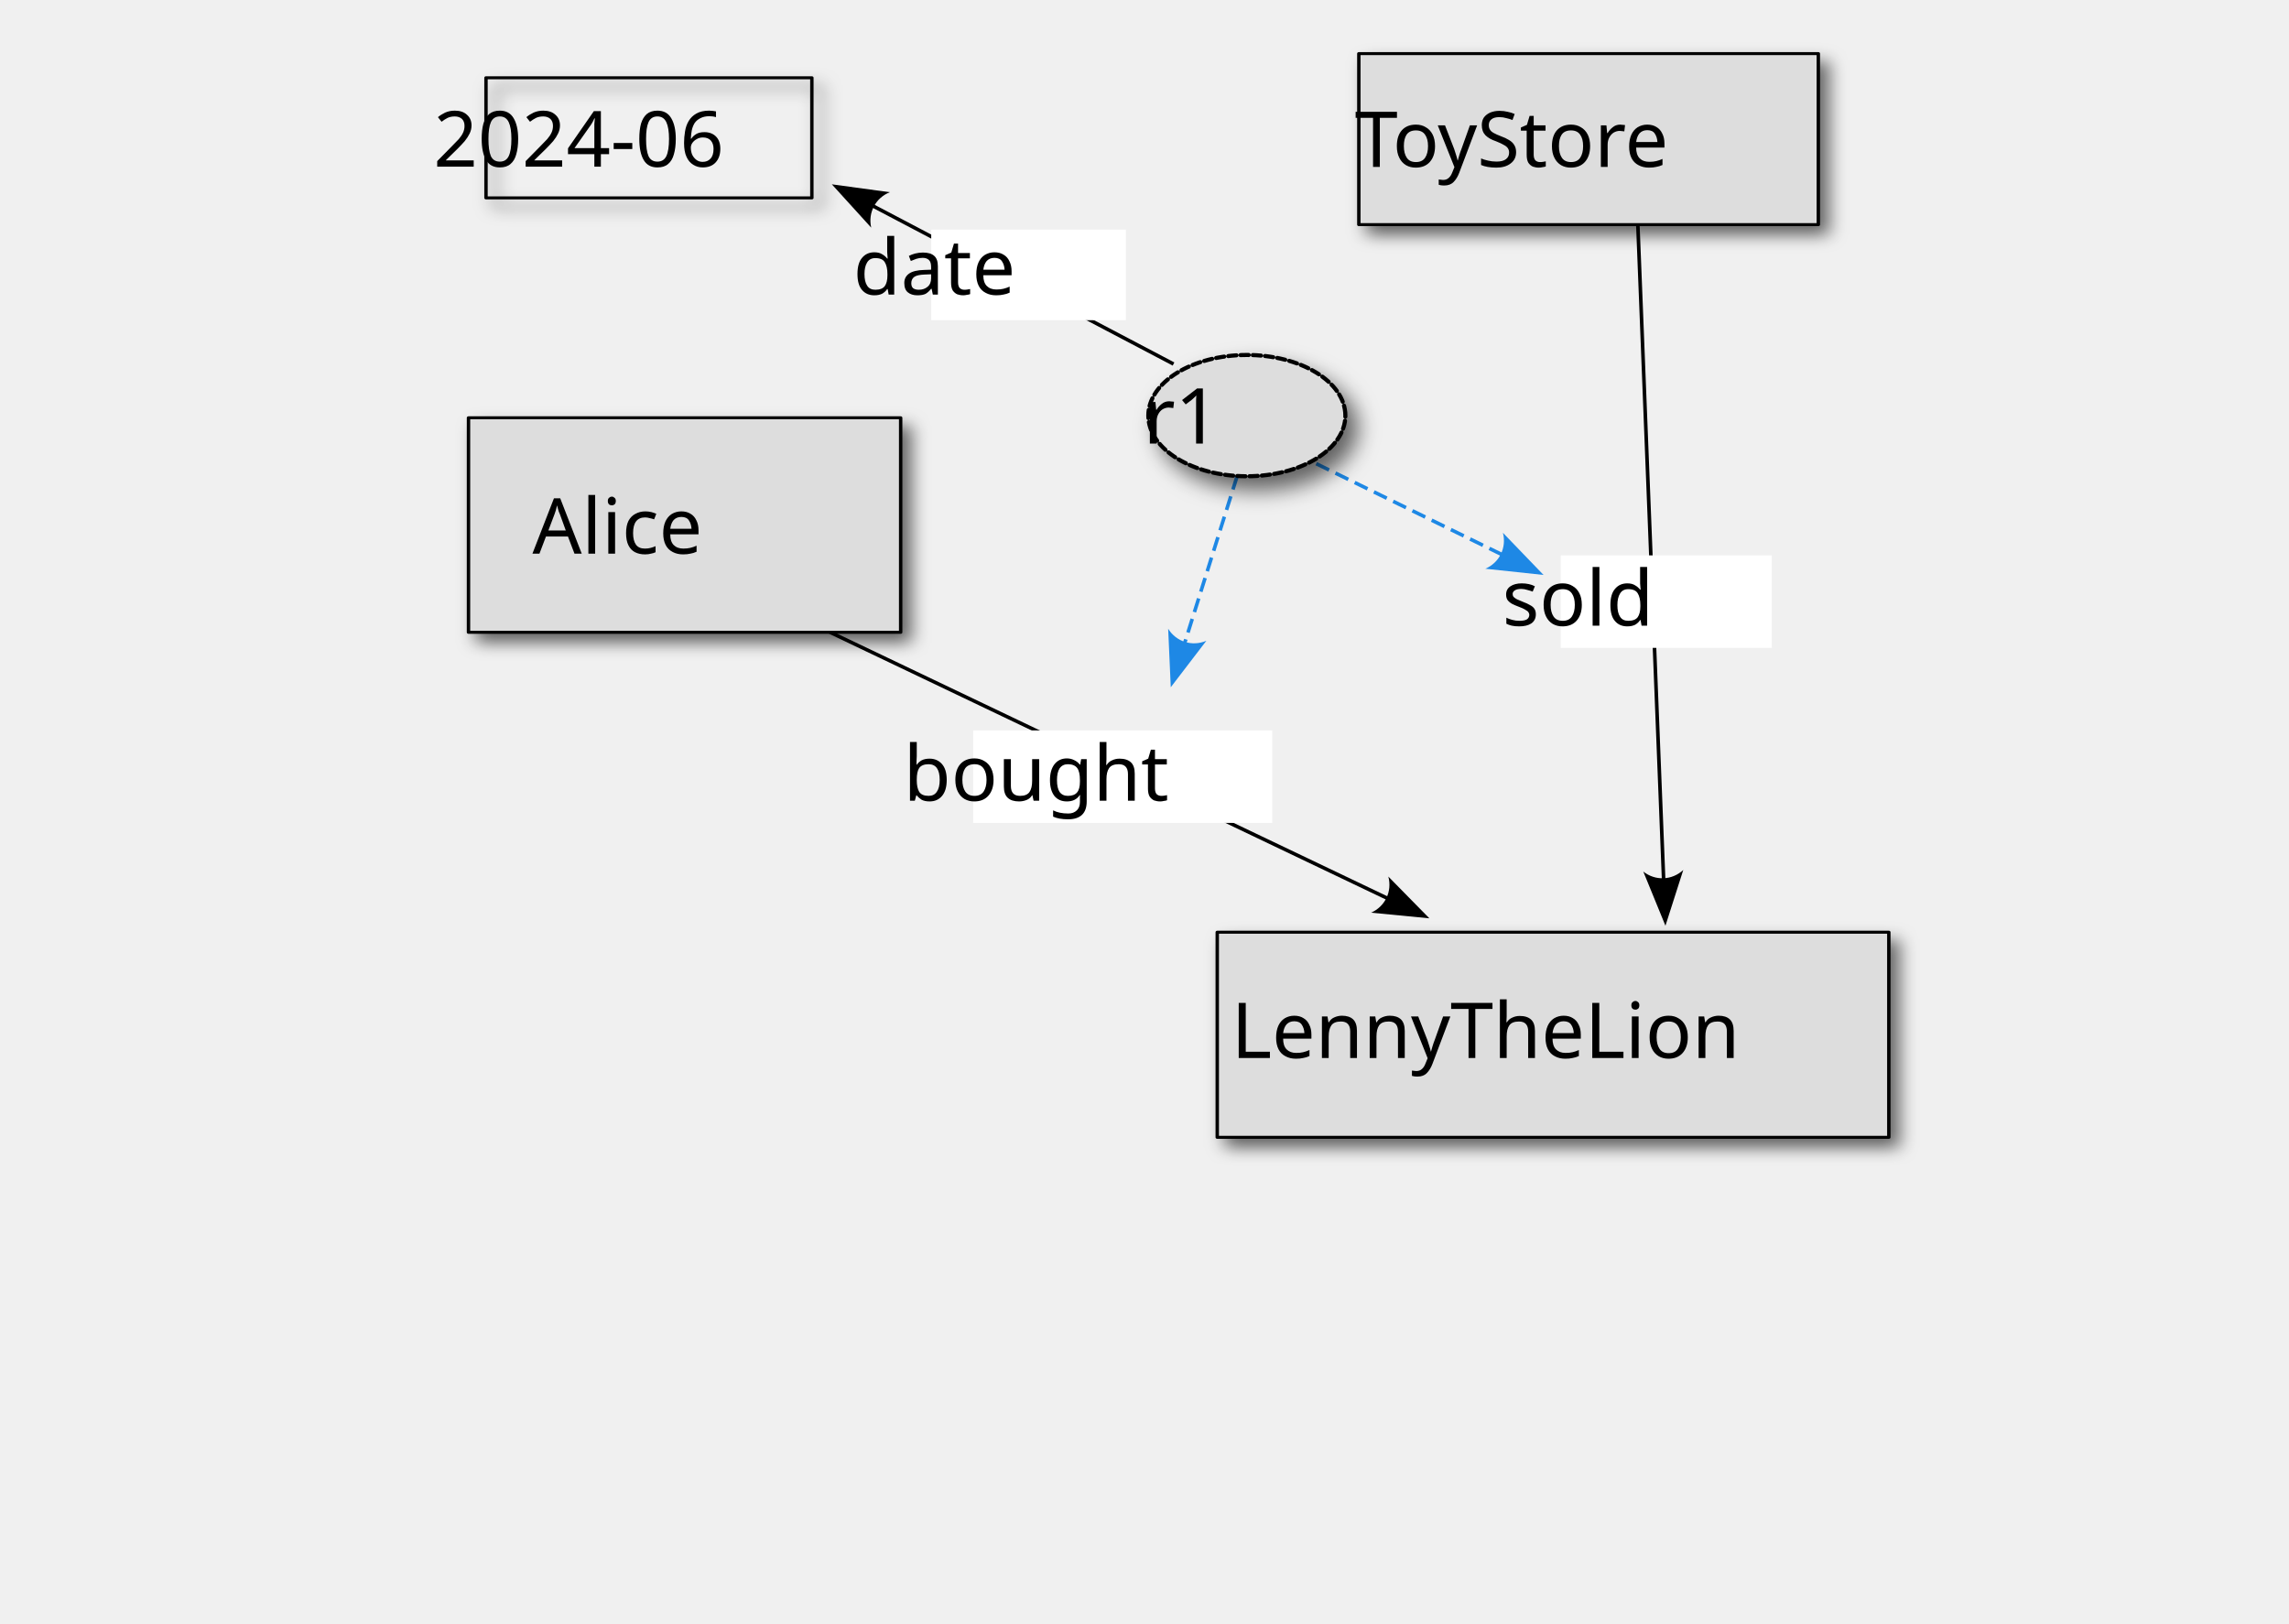
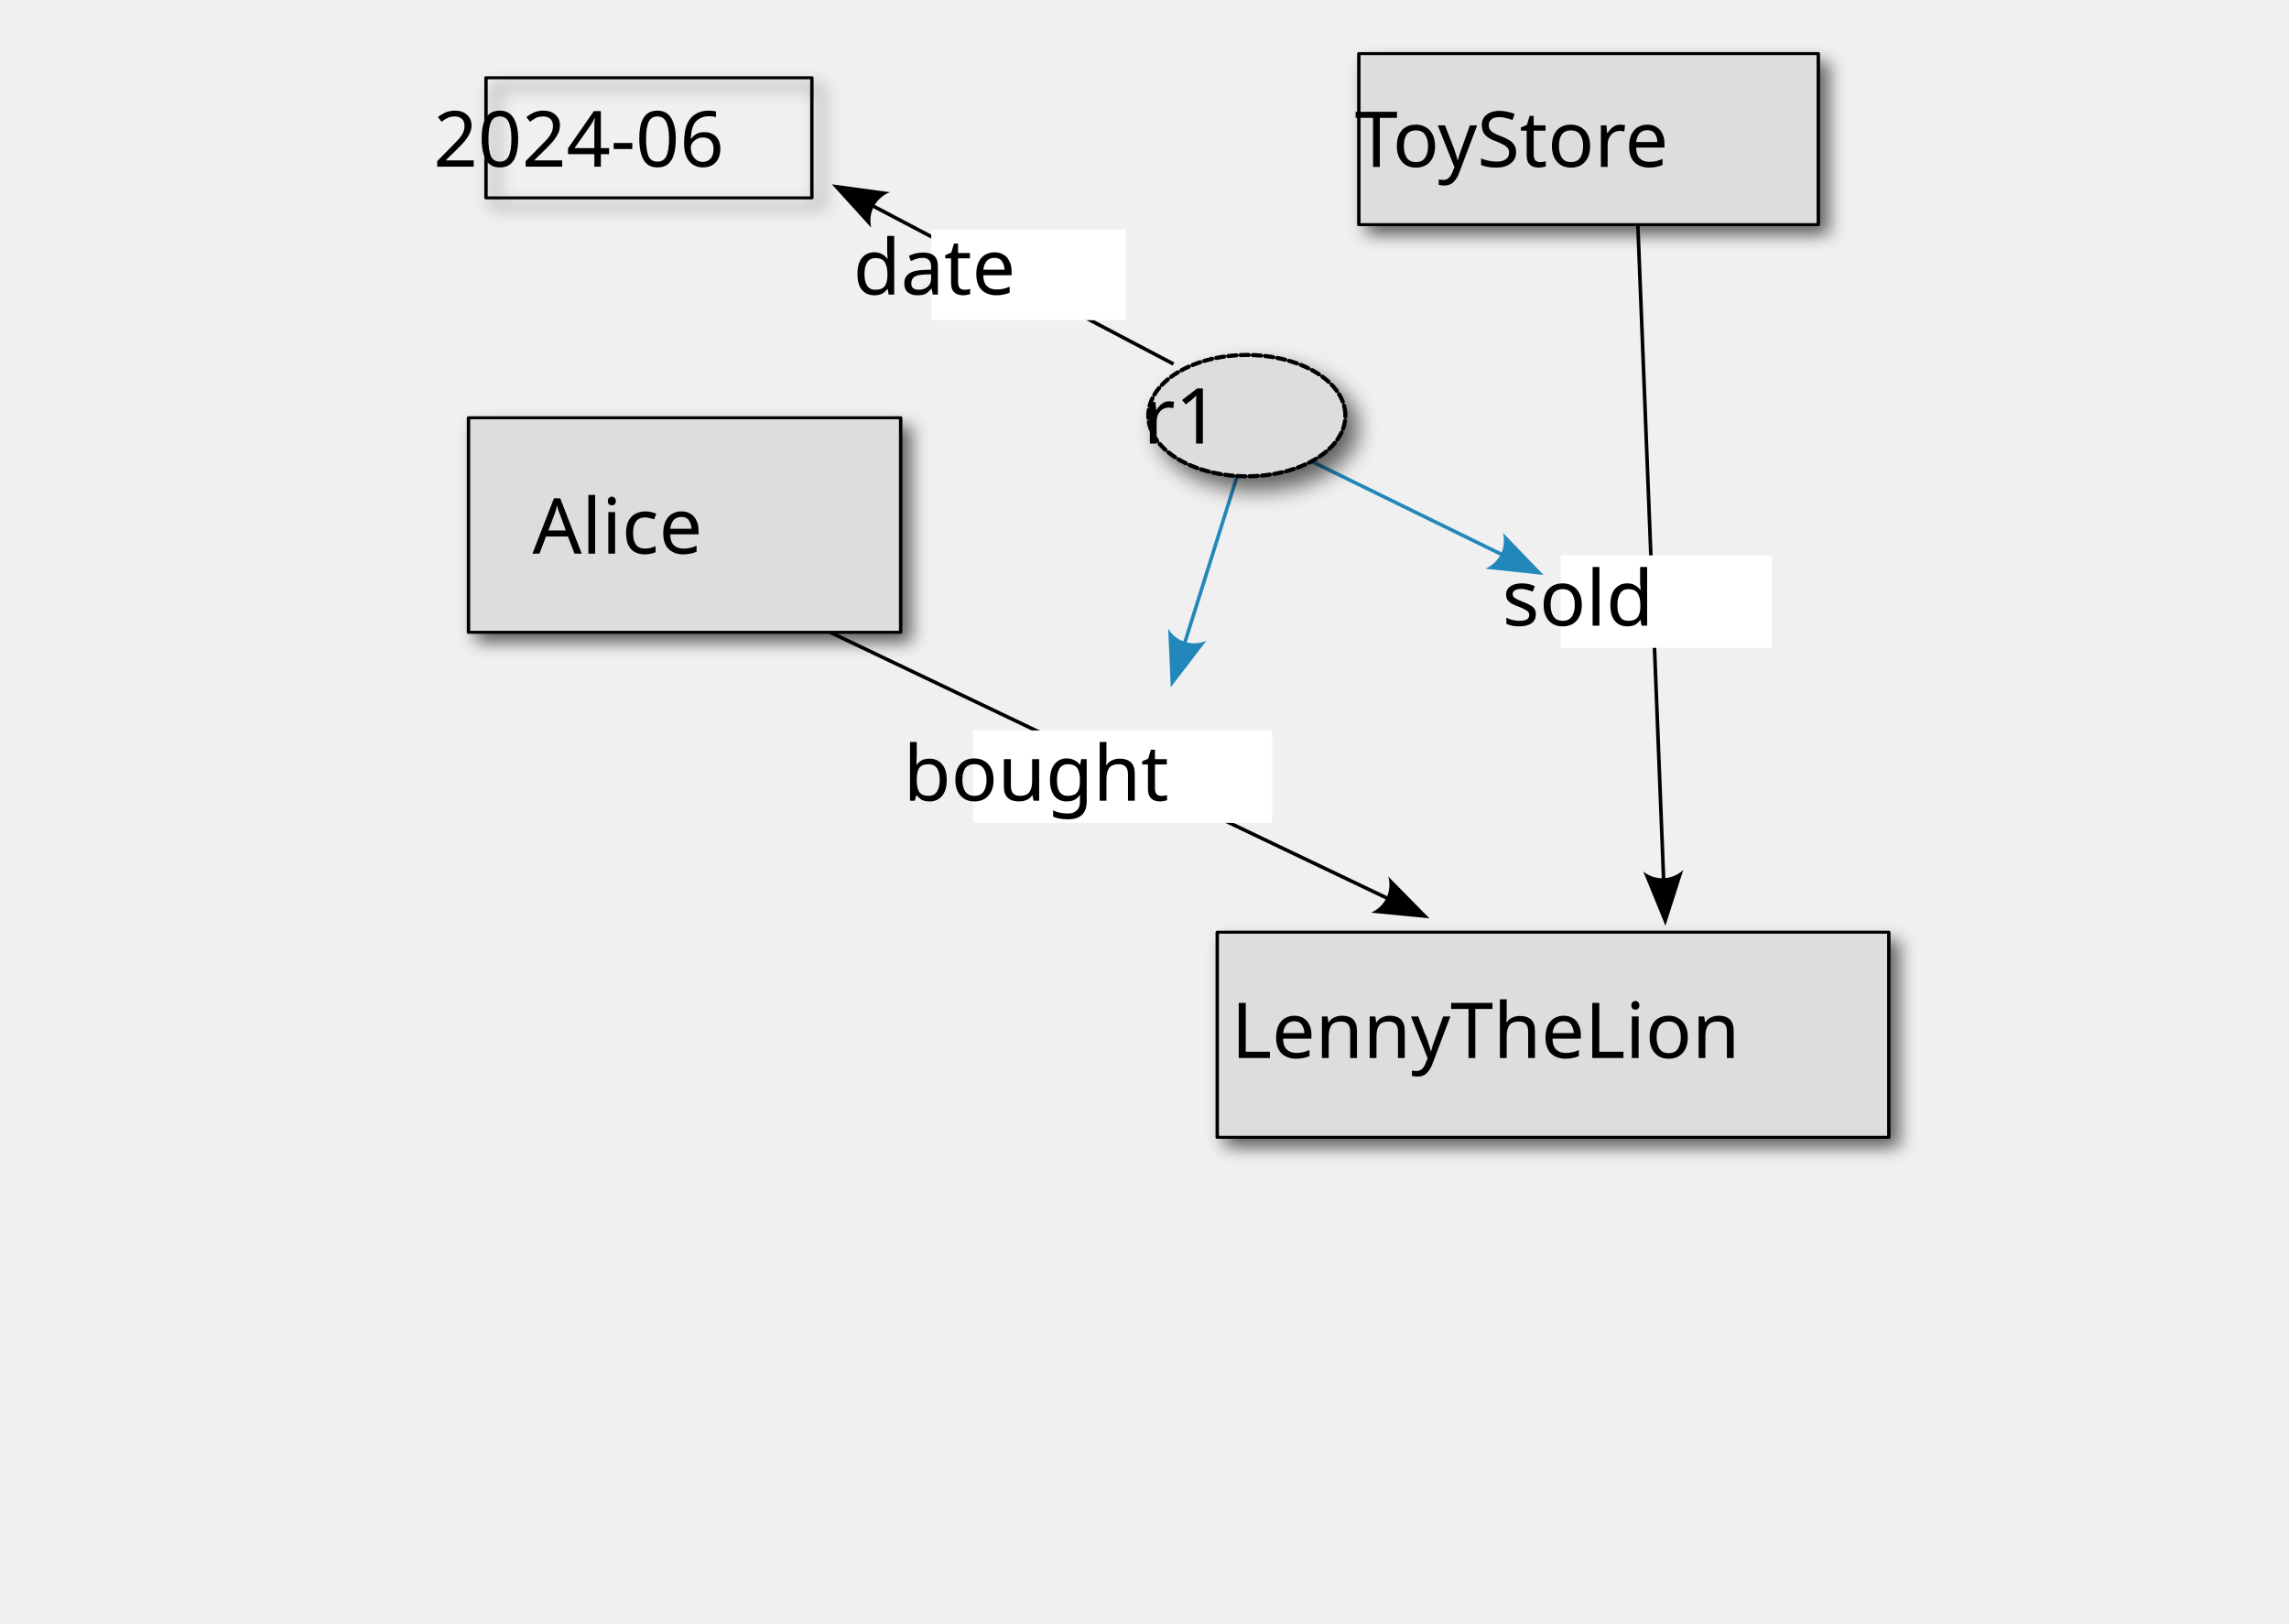
<svg xmlns="http://www.w3.org/2000/svg" width="148mm" height="105mm" viewBox="0 0 148 105" version="1.1" id="svg1">
  <defs id="defs1">
    <marker style="overflow:visible" id="ConcaveTriangle" refX="0" refY="0" orient="auto-start-reverse" markerWidth="2" markerHeight="2" viewBox="0 0 1 1" preserveAspectRatio="xMidYMid">
      <path transform="scale(0.7)" d="M -2,-4 9,0 -2,4 c 2,-2.33 2,-5.66 0,-8 z" style="fill:context-stroke;fill-rule:evenodd;stroke:none" id="path7" />
    </marker>
    <filter style="color-interpolation-filters:sRGB" id="filter6" x="-0.142" y="-0.231" width="1.34" height="1.564">
      <feFlood result="flood" in="SourceGraphic" flood-opacity="0.6" flood-color="rgb(0,0,0)" id="feFlood5" />
      <feGaussianBlur result="blur" in="SourceGraphic" stdDeviation="0.7" id="feGaussianBlur5" />
      <feOffset result="offset" in="blur" dx="0.7" dy="0.8" id="feOffset5" />
      <feComposite result="comp1" operator="in" in="flood" in2="offset" id="feComposite5" />
      <feComposite result="comp2" operator="over" in="SourceGraphic" in2="comp1" id="feComposite6" />
    </filter>
  </defs>
  <g id="layer1">
-     <path style="display:inline;fill:none;fill-rule:evenodd;stroke:#1e88e5;stroke-width:0.231px;stroke-linecap:butt;stroke-linejoin:miter;stroke-opacity:1;marker-end:url(#ConcaveTriangle);stroke-dasharray:0.923,0.462;stroke-dashoffset:0" d="M 83.859,29.376 97.187,35.901" id="path8" />
+     <path style="display:inline;fill:none;fill-rule:evenodd;stroke:#28b;stroke-width:0.231px;stroke-linecap:butt;stroke-linejoin:miter;stroke-opacity:1;marker-end:url(#ConcaveTriangle);" d="M 83.859,29.376 97.187,35.901" id="path8" />
    <g id="g1" transform="translate(45.29577,22.44931)">
      <rect style="fill:#dddddd;fill-opacity:1;stroke:#000000;stroke-width:0.265;stroke-linecap:round;stroke-linejoin:round;filter:url(#filter6)" id="rect1" width="52.272" height="18.208" x="36.427" y="38.54" transform="matrix(0.8306945,0,0,0.7284195,3.148351,9.762304)" />
      <text xml:space="preserve" style="font-style:normal;font-variant:normal;font-weight:normal;font-stretch:normal;font-size:5px;font-family:sans-serif;-inkscape-font-specification:sans-serif;text-align:center;text-anchor:middle;fill:#000000;stroke-width:0.565;stroke-linecap:round;stroke-linejoin:round;stroke-dasharray:1.13, 0.565;stroke-dashoffset:0.565" x="55.303" y="45.97" id="text1">
        <tspan id="tspan1" style="font-style:normal;font-variant:normal;font-weight:normal;font-stretch:normal;font-size:5px;font-family:sans-serif;-inkscape-font-specification:sans-serif;fill:#000000;stroke-width:0.565" x="55.303" y="45.97">LennyTheLion</tspan>
      </text>
    </g>
    <g id="g8">
      <path style="display:inline;fill:none;fill-rule:evenodd;stroke:#000000;stroke-width:0.231px;stroke-linecap:butt;stroke-linejoin:miter;stroke-opacity:1;marker-end:url(#ConcaveTriangle)" d="M 53.361,40.738 89.792,58.132" id="path4" />
      <g id="g3" transform="translate(-16.07284,-2.173565)">
        <rect style="fill:#ffffff;fill-opacity:1;stroke-width:0.565;stroke-linecap:round;stroke-linejoin:round;stroke-dasharray:1.13, 0.565;stroke-dashoffset:0.565" id="rect3" width="19.337" height="5.981" x="78.993" y="49.408" />
        <text xml:space="preserve" style="font-style:normal;font-variant:normal;font-weight:normal;font-stretch:normal;font-size:5px;font-family:sans-serif;-inkscape-font-specification:sans-serif;text-align:center;text-anchor:middle;fill:#000000;fill-opacity:1;stroke-width:0.565;stroke-linecap:round;stroke-linejoin:round;stroke-dasharray:1.13, 0.565;stroke-dashoffset:0.565" x="88.919" y="53.953" id="text2">
          <tspan id="tspan2" style="fill:#000000;fill-opacity:1;stroke-width:0.565" x="88.919" y="53.953">bought</tspan>
        </text>
      </g>
    </g>
    <g id="g4" transform="translate(-25.38675,-4.074841)">
      <rect style="fill:#dddddd;fill-opacity:1;stroke:#000000;stroke-width:0.265;stroke-linecap:round;stroke-linejoin:round;filter:url(#filter6)" id="rect4" width="33.637" height="19.044" x="55.063" y="37.628" transform="matrix(0.8306945,0,0,0.7284195,9.938101,3.684227)" />
      <text xml:space="preserve" style="font-style:normal;font-variant:normal;font-weight:normal;font-stretch:normal;font-size:5px;font-family:sans-serif;-inkscape-font-specification:sans-serif;text-align:center;text-anchor:middle;fill:#000000;fill-opacity:1;stroke-width:0.565;stroke-linecap:round;stroke-linejoin:round;stroke-dasharray:1.13, 0.565;stroke-dashoffset:0.565" x="69.859" y="39.878" id="text3">
        <tspan id="tspan3" style="stroke-width:0.565" x="69.859" y="39.878">Alice</tspan>
      </text>
    </g>
    <g id="g6" transform="translate(41.65904,-25.70536)">
      <path style="display:inline;fill:none;fill-rule:evenodd;stroke:#000000;stroke-width:0.231px;stroke-linecap:butt;stroke-linejoin:miter;stroke-opacity:1;marker-end:url(#ConcaveTriangle)" d="m 64.217,39.677 1.692,42.985" id="path1" />
      <g id="g5" transform="translate(-17.37204,12.50848)">
        <rect style="fill:#ffffff;fill-opacity:1;stroke-width:0.565;stroke-linecap:round;stroke-linejoin:round;stroke-dasharray:1.13, 0.565;stroke-dashoffset:0.565" id="rect2" width="13.65" height="5.981" x="76.624" y="49.112" />
        <text xml:space="preserve" style="font-style:normal;font-variant:normal;font-weight:normal;font-stretch:normal;font-size:5px;font-family:sans-serif;-inkscape-font-specification:sans-serif;text-align:center;text-anchor:middle;fill:#000000;fill-opacity:1;stroke-width:0.565;stroke-linecap:round;stroke-linejoin:round;stroke-dasharray:1.13, 0.565;stroke-dashoffset:0.565" x="83.585" y="53.657" id="text4">
          <tspan style="fill:#000000;fill-opacity:1;stroke-width:0.565" x="83.585" y="53.657" id="tspan6">sold</tspan>
        </text>
        <text xml:space="preserve" style="font-size:7.056px;font-family:sans-serif;-inkscape-font-specification:sans-serif;text-align:center;text-anchor:middle;fill:#00ff00;stroke-width:0.329;stroke-dasharray:1.316, 1.316" x="19.568" y="47.139" id="text7">
          <tspan id="tspan7" style="stroke-width:0.329" x="19.568" y="47.139" />
        </text>
      </g>
    </g>
    <g id="g7" transform="translate(-90.88728,-44.57169)">
      <rect style="fill:none;fill-opacity:1;stroke:#000000;stroke-width:0.265;stroke-linecap:round;stroke-linejoin:round;filter:url(#filter6)" id="rect11" width="25.364" height="10.664" x="61.105" y="45.368" transform="matrix(0.8306945,0,0,0.7284195,71.55083,16.55355)" />
      <text xml:space="preserve" style="font-style:normal;font-variant:normal;font-weight:normal;font-stretch:normal;font-size:5px;font-family:sans-serif;-inkscape-font-specification:sans-serif;text-align:center;text-anchor:middle;fill:#000000;fill-opacity:1;stroke-width:0.565;stroke-linecap:round;stroke-linejoin:round;stroke-dasharray:1.13, 0.565;stroke-dashoffset:0.565" x="132.857" y="55.354" id="text11">
        <tspan id="tspan11" style="stroke-width:0.565" x="132.857" y="55.354">2024-06</tspan>
      </text>
    </g>
    <g id="g2">
      <rect style="fill:#dddddd;fill-opacity:1;stroke:#000000;stroke-width:0.265;stroke-linecap:round;stroke-linejoin:round;filter:url(#filter6)" id="rect7" width="35.763" height="15.183" x="56.937" y="41.489" transform="matrix(0.8306945,0,0,0.7284195,40.56167,-26.75446)" />
      <text xml:space="preserve" style="font-style:normal;font-variant:normal;font-weight:normal;font-stretch:normal;font-size:5px;font-family:sans-serif;-inkscape-font-specification:sans-serif;text-align:center;text-anchor:middle;fill:#000000;fill-opacity:1;stroke-width:0.565;stroke-linecap:round;stroke-linejoin:round;stroke-dasharray:1.13, 0.565;stroke-dashoffset:0.565" x="102.288" y="10.792" id="text8">
        <tspan id="tspan8" style="stroke-width:0.565" x="102.288" y="10.792">ToyStore</tspan>
      </text>
      <text xml:space="preserve" style="font-size:7.056px;font-family:sans-serif;-inkscape-font-specification:sans-serif;text-align:center;text-anchor:middle;fill:#00ff00;stroke-width:0.329;stroke-dasharray:1.316, 1.316" x="129.133" y="52.918" id="text12">
        <tspan id="tspan12" style="stroke-width:0.329" x="129.133" y="52.918" />
      </text>
    </g>
    <g id="g11" transform="translate(4.016444,-34.46901)">
      <path style="display:inline;fill:none;fill-rule:evenodd;stroke:#000000;stroke-width:0.231px;stroke-linecap:butt;stroke-linejoin:miter;stroke-opacity:1;marker-end:url(#ConcaveTriangle)" d="M 71.86,58.009 52.343,47.743" id="path9" />
      <g id="g10" transform="translate(-23.34066,-0.1374727)">
        <rect style="fill:#ffffff;fill-opacity:1;stroke-width:0.565;stroke-linecap:round;stroke-linejoin:round;stroke-dasharray:1.13, 0.565;stroke-dashoffset:0.565" id="rect9" width="12.588" height="5.856" x="79.534" y="49.457" />
        <text xml:space="preserve" style="font-style:normal;font-variant:normal;font-weight:normal;font-stretch:normal;font-size:5px;font-family:sans-serif;-inkscape-font-specification:sans-serif;text-align:center;text-anchor:middle;fill:#000000;fill-opacity:1;stroke-width:0.565;stroke-linecap:round;stroke-linejoin:round;stroke-dasharray:1.13, 0.565;stroke-dashoffset:0.565" x="85.585" y="53.657" id="text9">
          <tspan style="fill:#000000;fill-opacity:1;stroke-width:0.565" x="85.585" y="53.657" id="tspan9">date</tspan>
        </text>
        <text xml:space="preserve" style="font-size:7.056px;font-family:sans-serif;-inkscape-font-specification:sans-serif;text-align:center;text-anchor:middle;fill:#00ff00;stroke-width:0.329;stroke-dasharray:1.316, 1.316" x="19.568" y="47.139" id="text10">
          <tspan id="tspan10" style="stroke-width:0.329" x="19.568" y="47.139" />
        </text>
      </g>
    </g>
-     <path style="display:inline;fill:none;fill-rule:evenodd;stroke:#1e88e5;stroke-width:0.231px;stroke-linecap:butt;stroke-linejoin:miter;stroke-opacity:1;marker-end:url(#ConcaveTriangle);stroke-dasharray:0.923,0.462;stroke-dashoffset:0" d="M 79.995,30.774 76.571,41.667" id="path10" />
+     <path style="display:inline;fill:none;fill-rule:evenodd;stroke:#28b;stroke-width:0.231px;stroke-linecap:butt;stroke-linejoin:miter;stroke-opacity:1;marker-end:url(#ConcaveTriangle);" d="M 79.995,30.774 76.571,41.667" id="path10" />
    <g id="g9">
      <path style="fill:#dddddd;fill-opacity:1;stroke:#000000;stroke-width:0.265;stroke-linecap:round;stroke-linejoin:round;stroke-dasharray:0.53, 0.265;stroke-dashoffset:0.265;stroke-opacity:1;filter:url(#filter6)" id="path6" d="m 86.979,26.683 a 6.37,3.922 0 0 1 -6.037,4.111 6.37,3.922 0 0 1 -6.686,-3.711 6.37,3.922 0 0 1 6.018,-4.121 6.37,3.922 0 0 1 6.703,3.699 z" />
      <text xml:space="preserve" style="font-style:normal;font-variant:normal;font-weight:normal;font-stretch:normal;font-size:5px;font-family:sans-serif;-inkscape-font-specification:sans-serif;text-align:center;text-anchor:middle;fill:#000000;fill-opacity:1;stroke-width:0.565;stroke-linecap:round;stroke-linejoin:round;stroke-dasharray:1.13, 0.565;stroke-dashoffset:0.565" x="80.939" y="28.686" id="text5">
        <tspan id="tspan4" style="stroke-width:0.565" x="80.939" y="28.686">r1</tspan>
      </text>
    </g>
  </g>
</svg>
